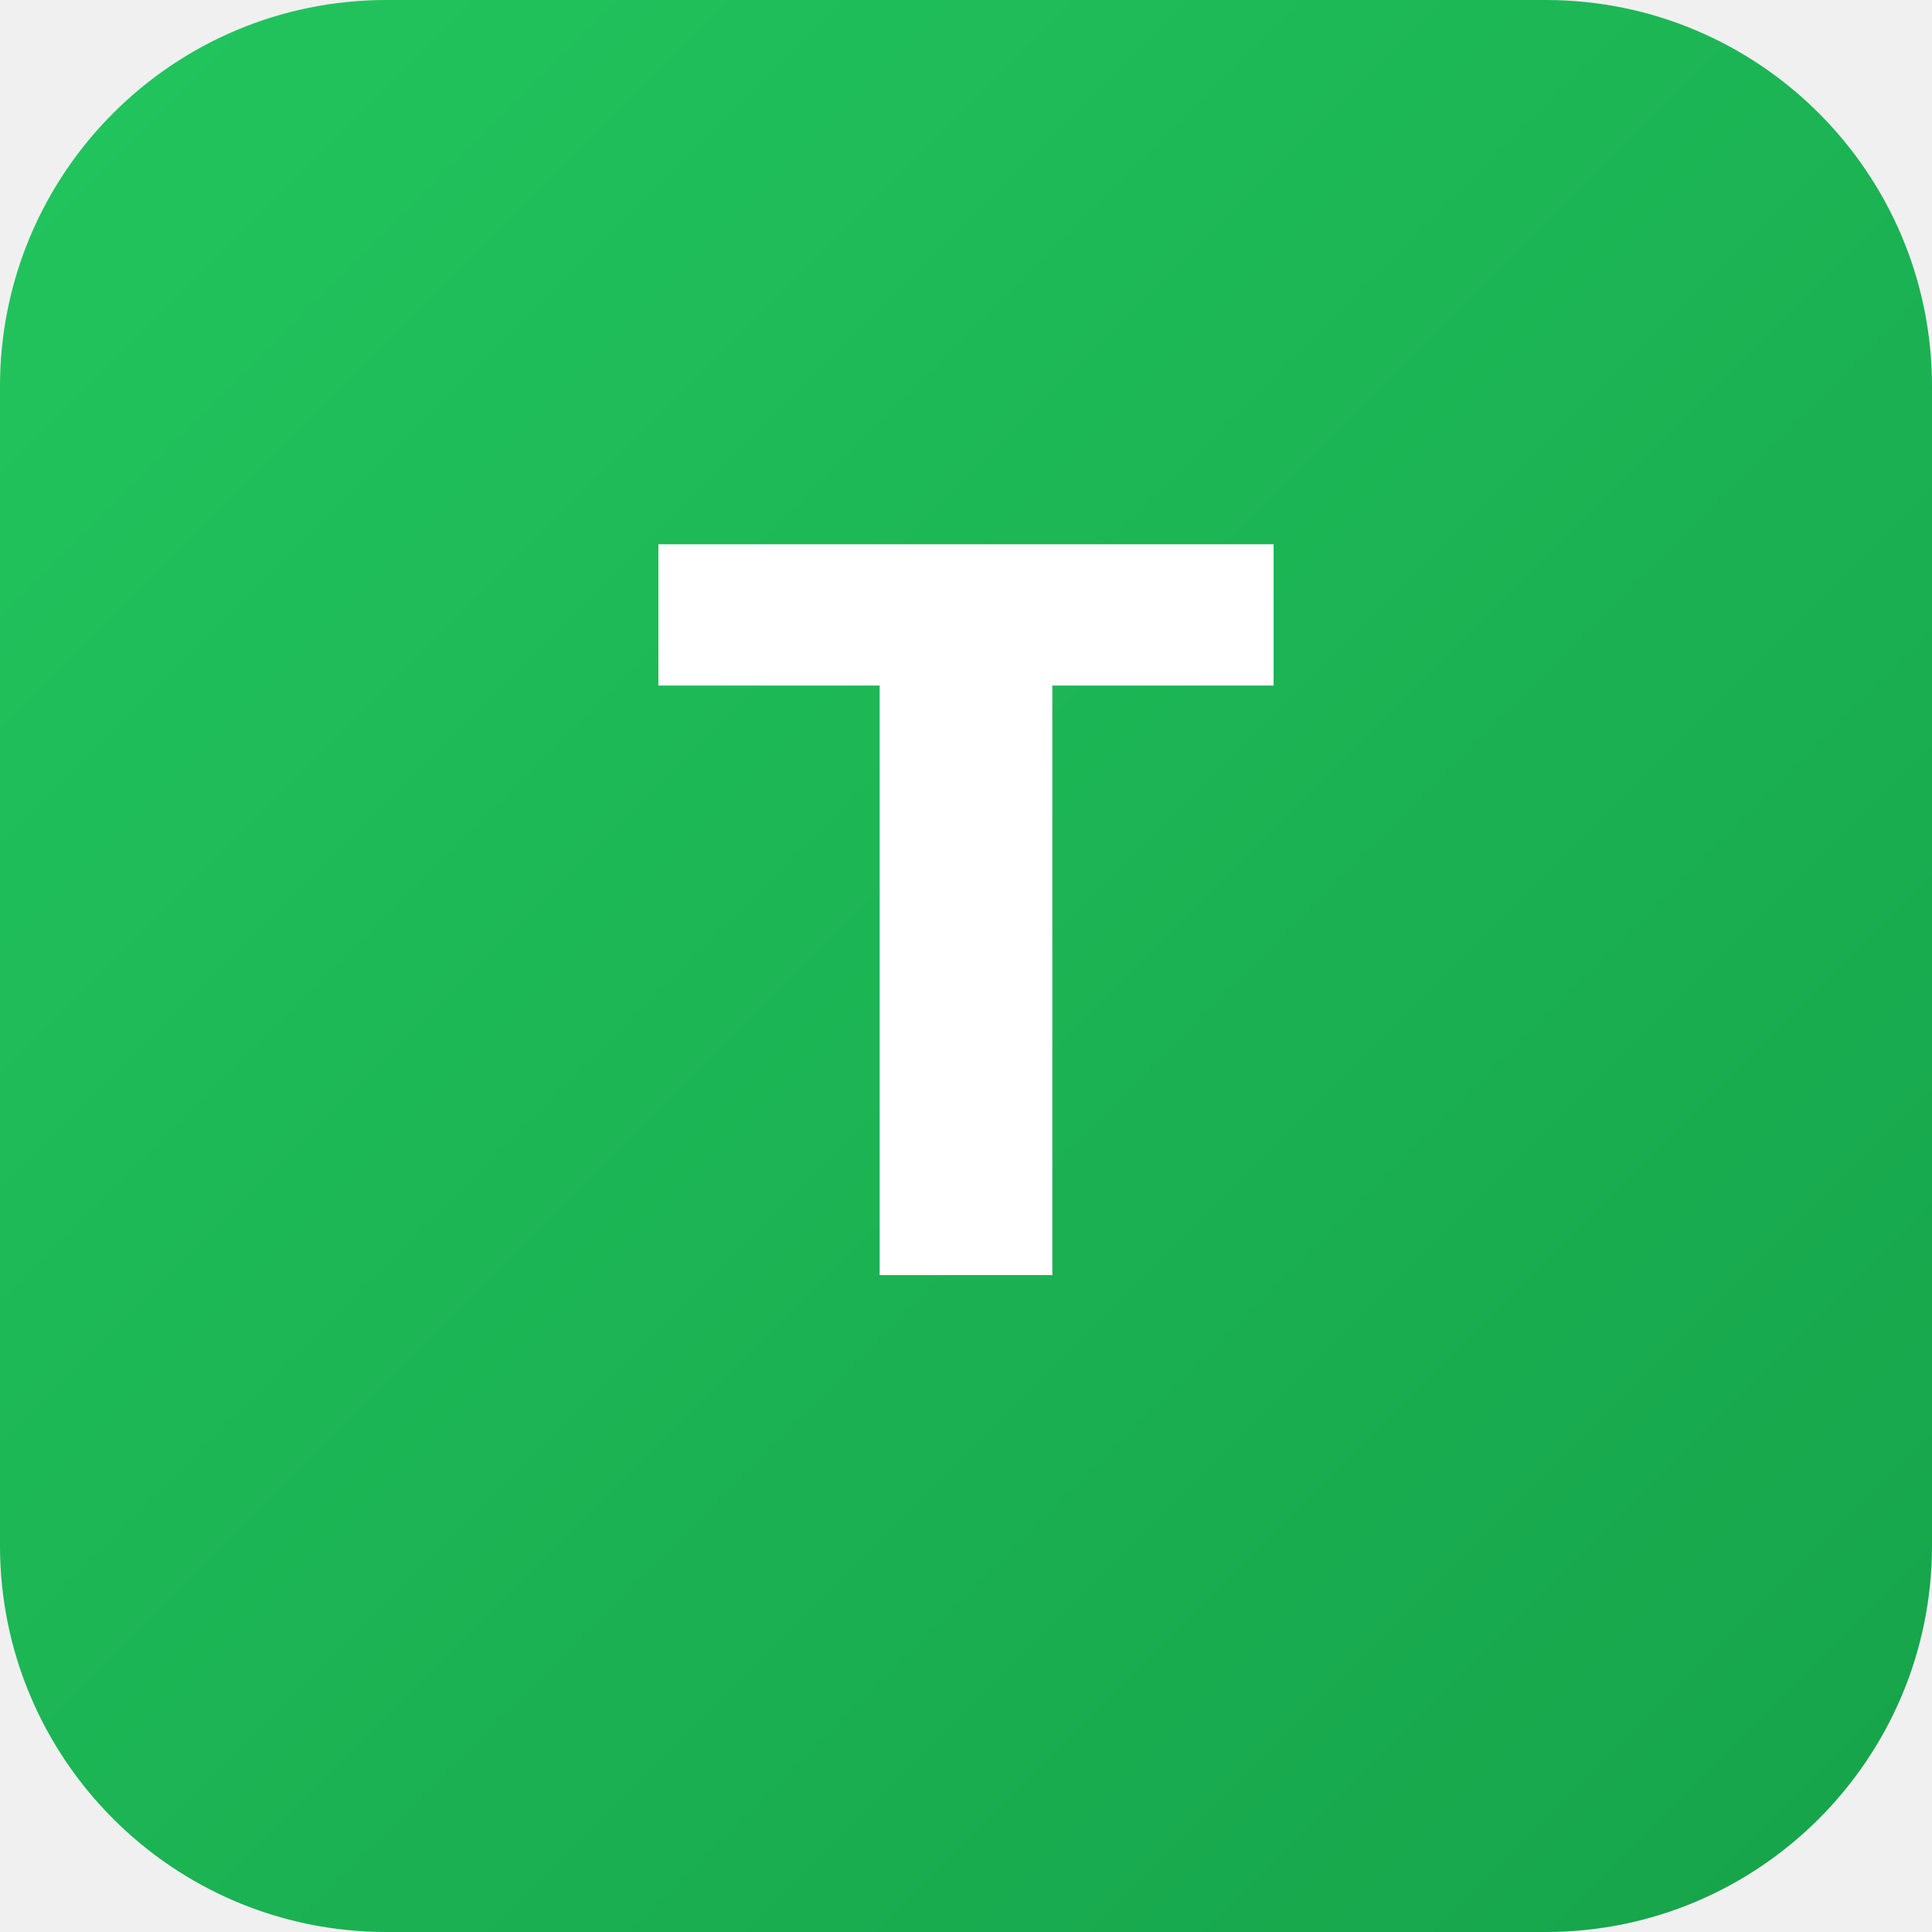
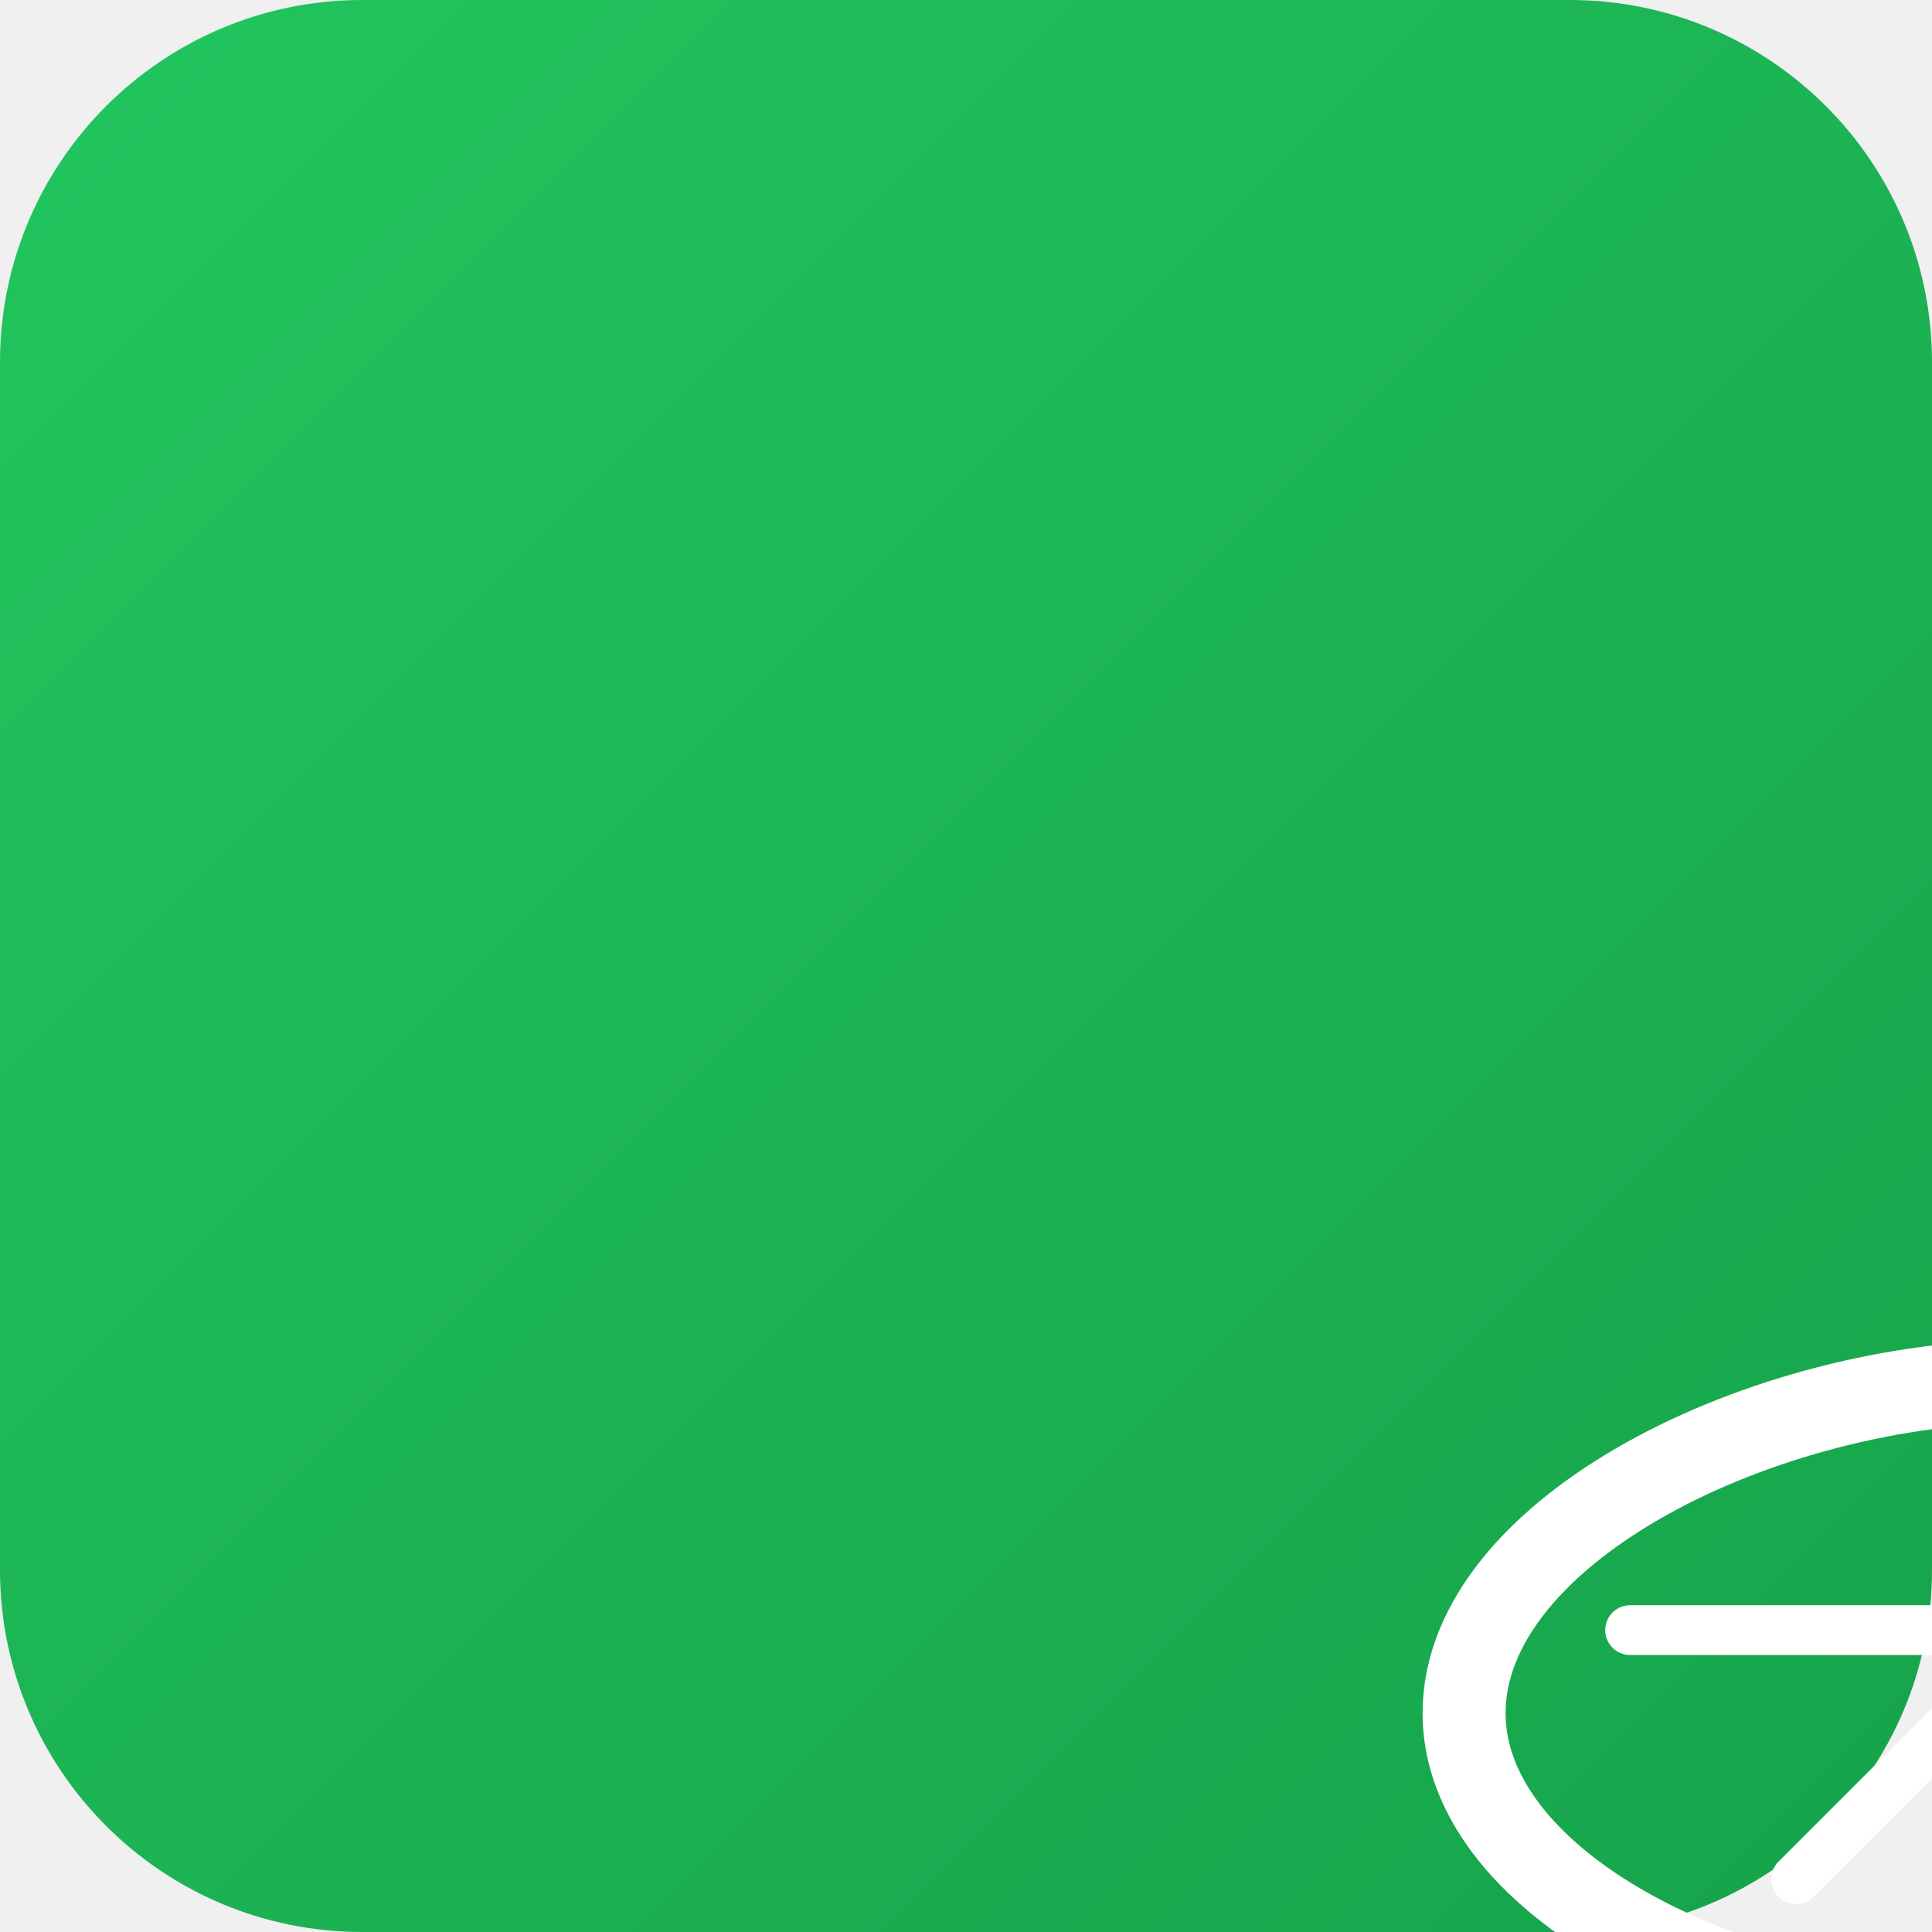
- <svg xmlns="http://www.w3.org/2000/svg" viewBox="0 0 100 100">
+ <svg xmlns="http://www.w3.org/2000/svg" viewBox="0 0 512 512">
  <defs>
-     <linearGradient id="bg" x1="0%" y1="0%" x2="100%" y2="100%">
+     <linearGradient id="g" x1="0%" y1="0%" x2="100%" y2="100%">
      <stop offset="0%" stop-color="#22c55e" />
      <stop offset="100%" stop-color="#16a34a" />
    </linearGradient>
  </defs>
-   <rect width="100" height="100" rx="20" fill="url(#bg)" />
-   <text x="50" y="66" font-family="system-ui, -apple-system, sans-serif" font-size="52" font-weight="800" fill="white" text-anchor="middle" letter-spacing="-2">T</text>
+   <rect width="512" height="512" rx="96" fill="url(#g)" />
+   <g transform="translate(256,256) scale(1.1)">
+     <path d="M120 180c0-44 72-80 136-80s136 36 136 80c0 30-34 56-80 68v84c0 22-25 40-56 40s-56-18-56-40v-84c-46-12-80-38-80-68z" fill="none" stroke="white" stroke-width="20" stroke-linecap="round" />
+     <path d="M160 160h192" stroke="white" stroke-width="12" stroke-linecap="round" />
+     <path d="M200 220l48-48 48 48" stroke="white" stroke-width="12" stroke-linecap="round" fill="none" />
+     <circle cx="256" cy="172" r="8" fill="white" />
+   </g>
</svg>
